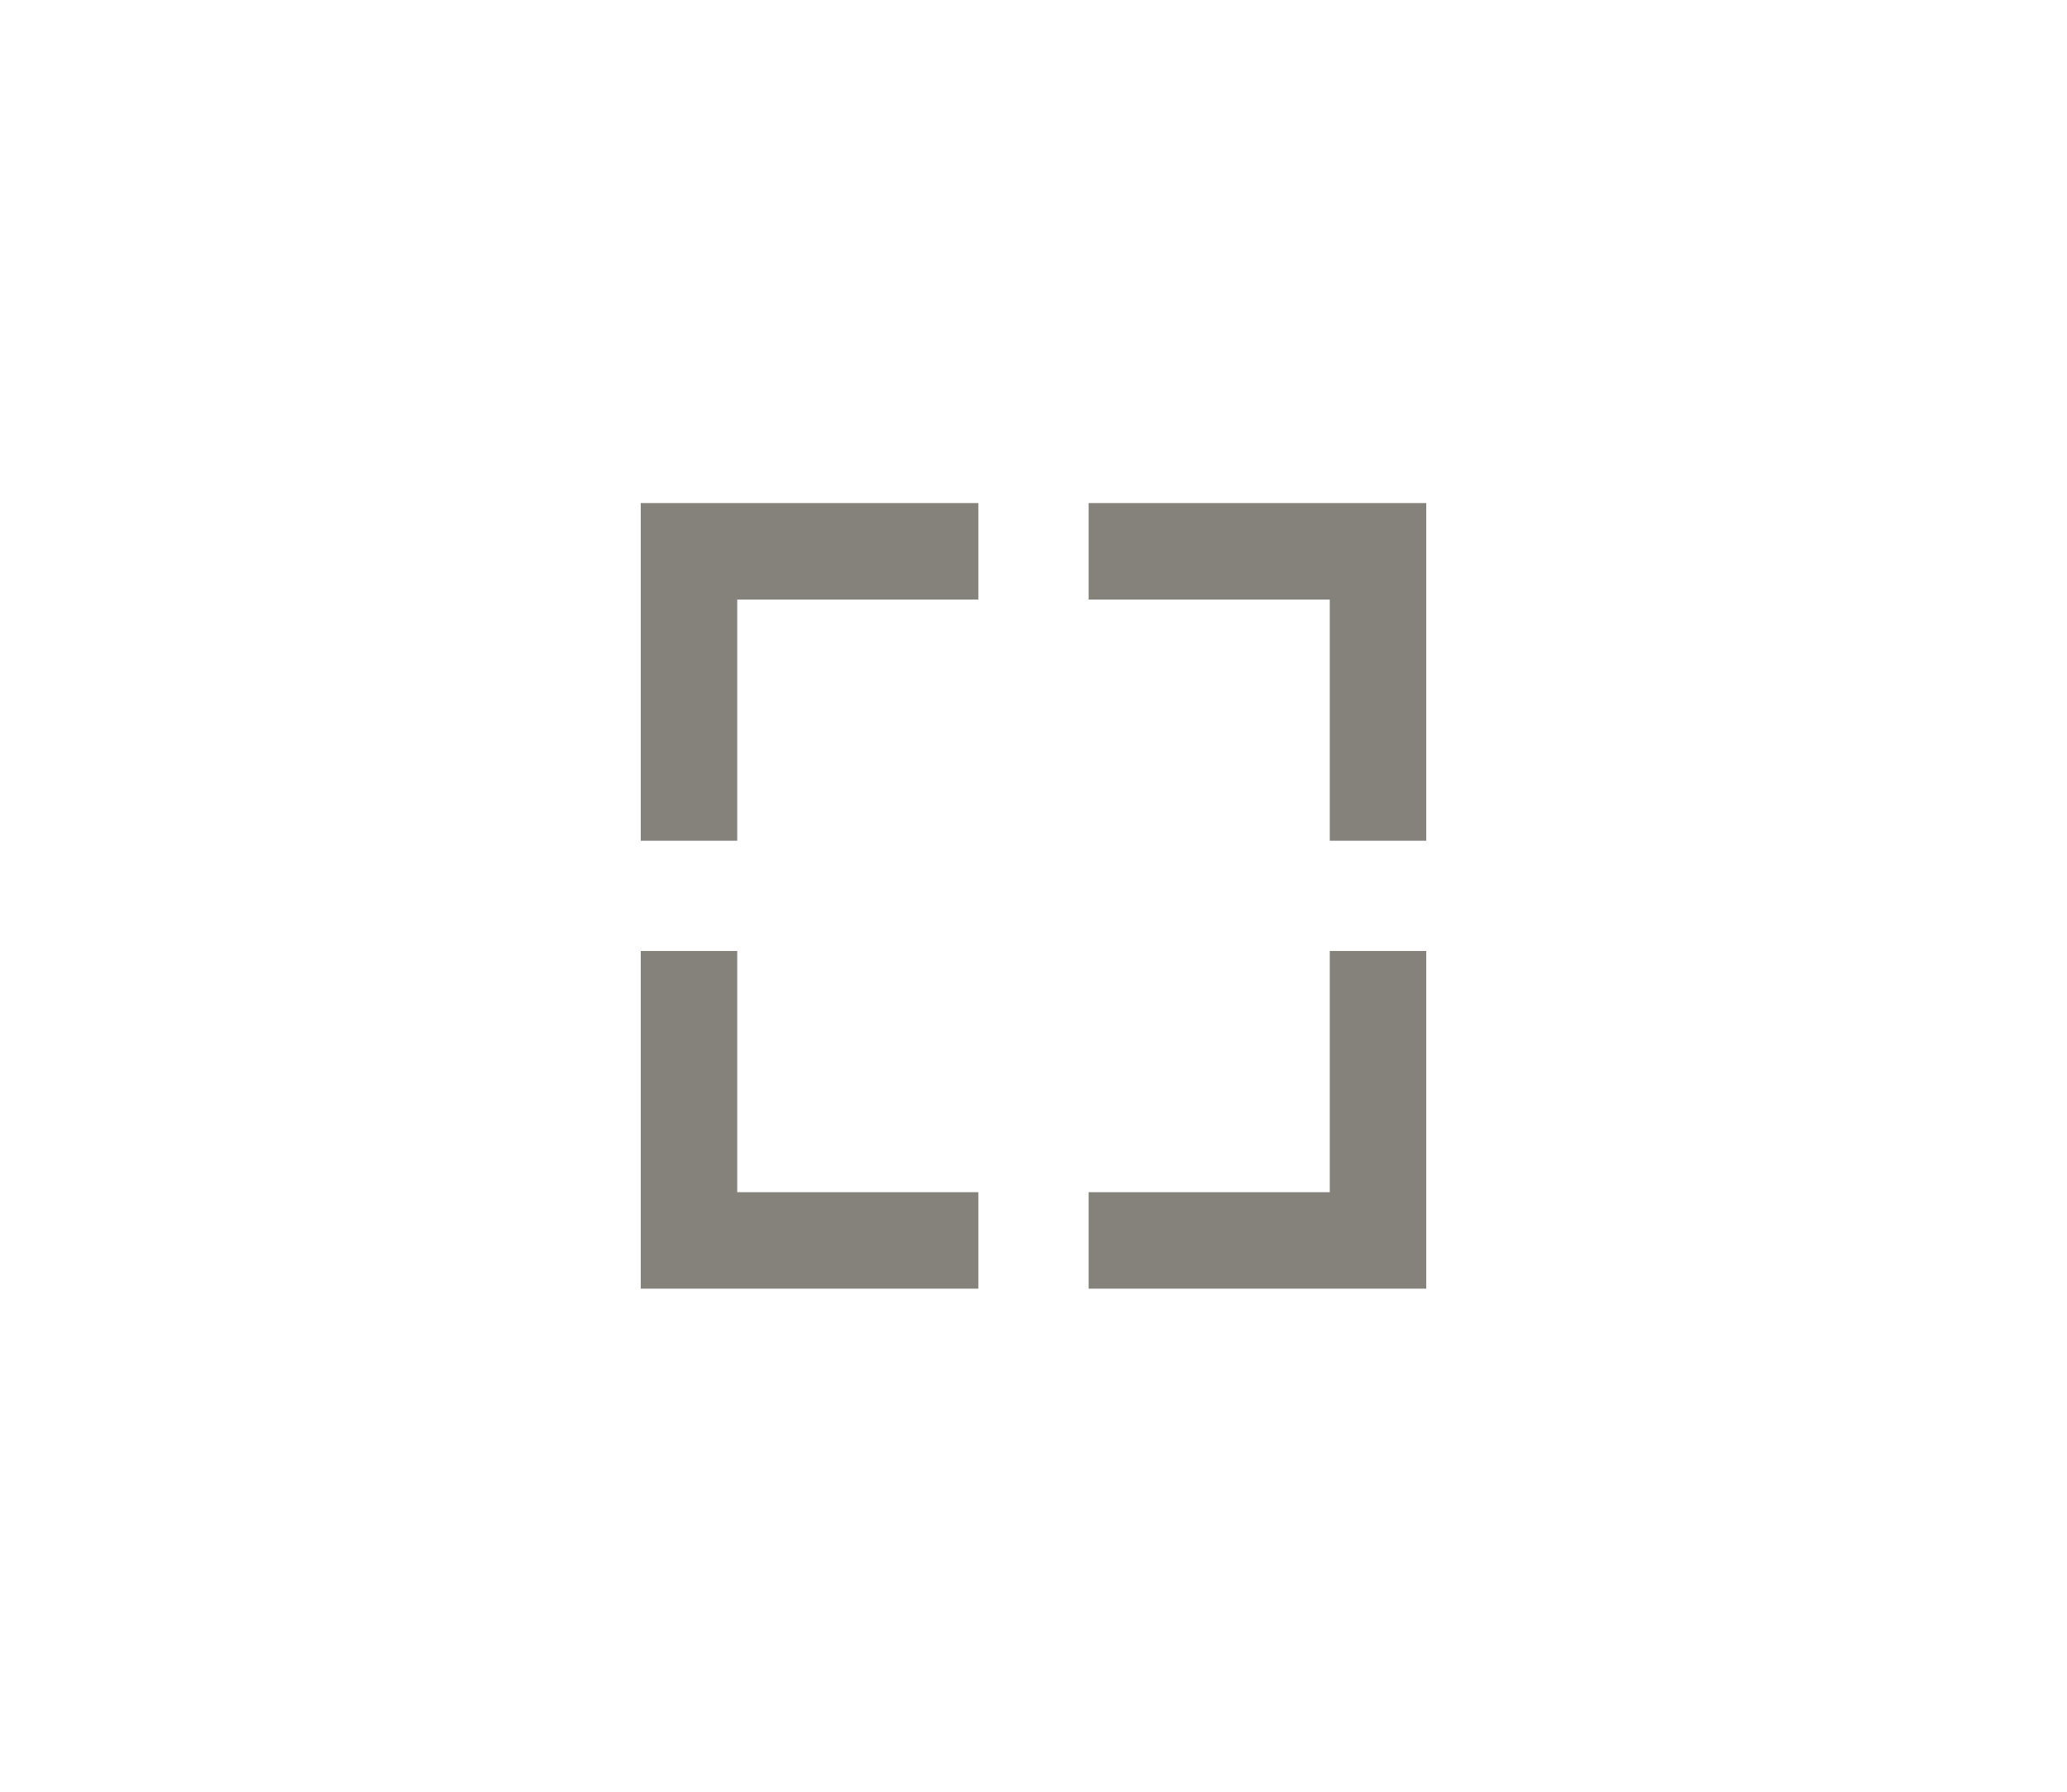
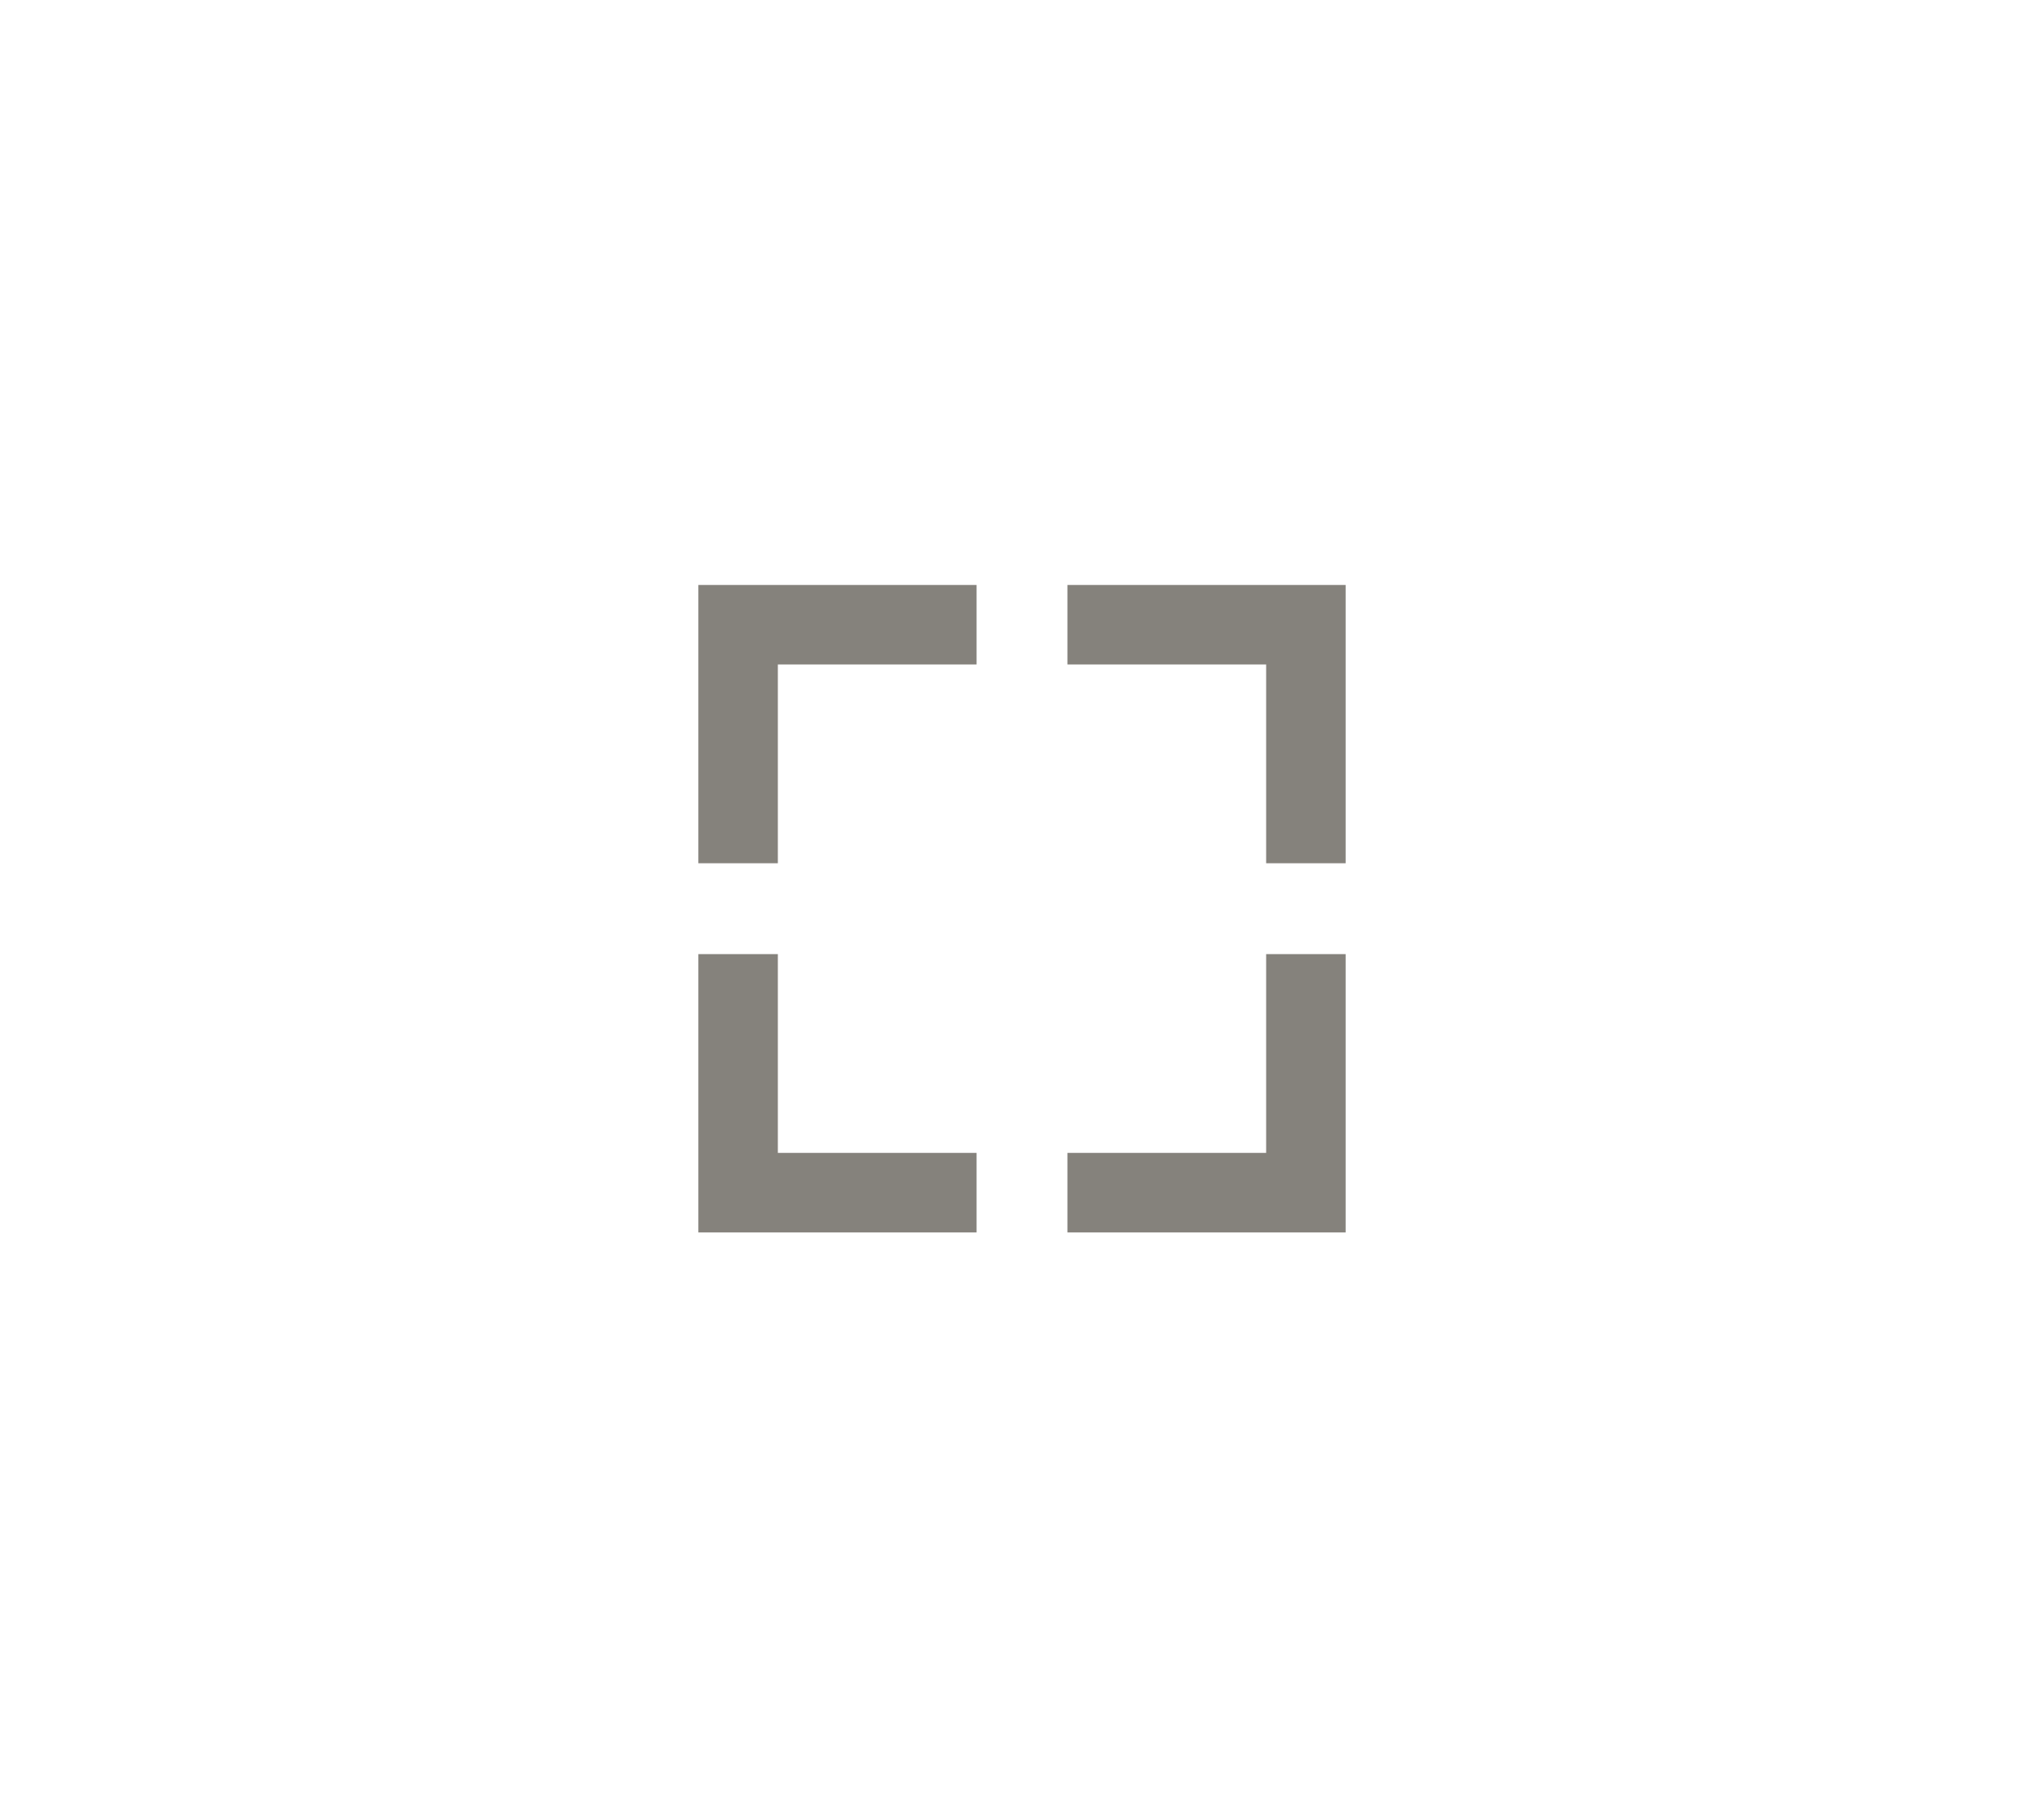
- <svg xmlns="http://www.w3.org/2000/svg" width="30" height="26" viewBox="0 0 30 26">
-   <path d="M10 11.5V8H13.5M16.5 8H20V11.5M20 14.5V18H16.5M13.5 18H10V14.5" fill="none" stroke="#85827c" stroke-width="1.4" stroke-linecap="square" stroke-linejoin="miter" />
+ <svg xmlns="http://www.w3.org/2000/svg" width="36" height="32" viewBox="0 0 36 32">
+   <path d="M13 14.5V11H16.5M19.5 11H23V14.5M23 17.5V21H19.5M16.5 21H13V17.5" fill="none" stroke="#85827c" stroke-width="1.4" stroke-linecap="square" stroke-linejoin="miter" />
</svg>
